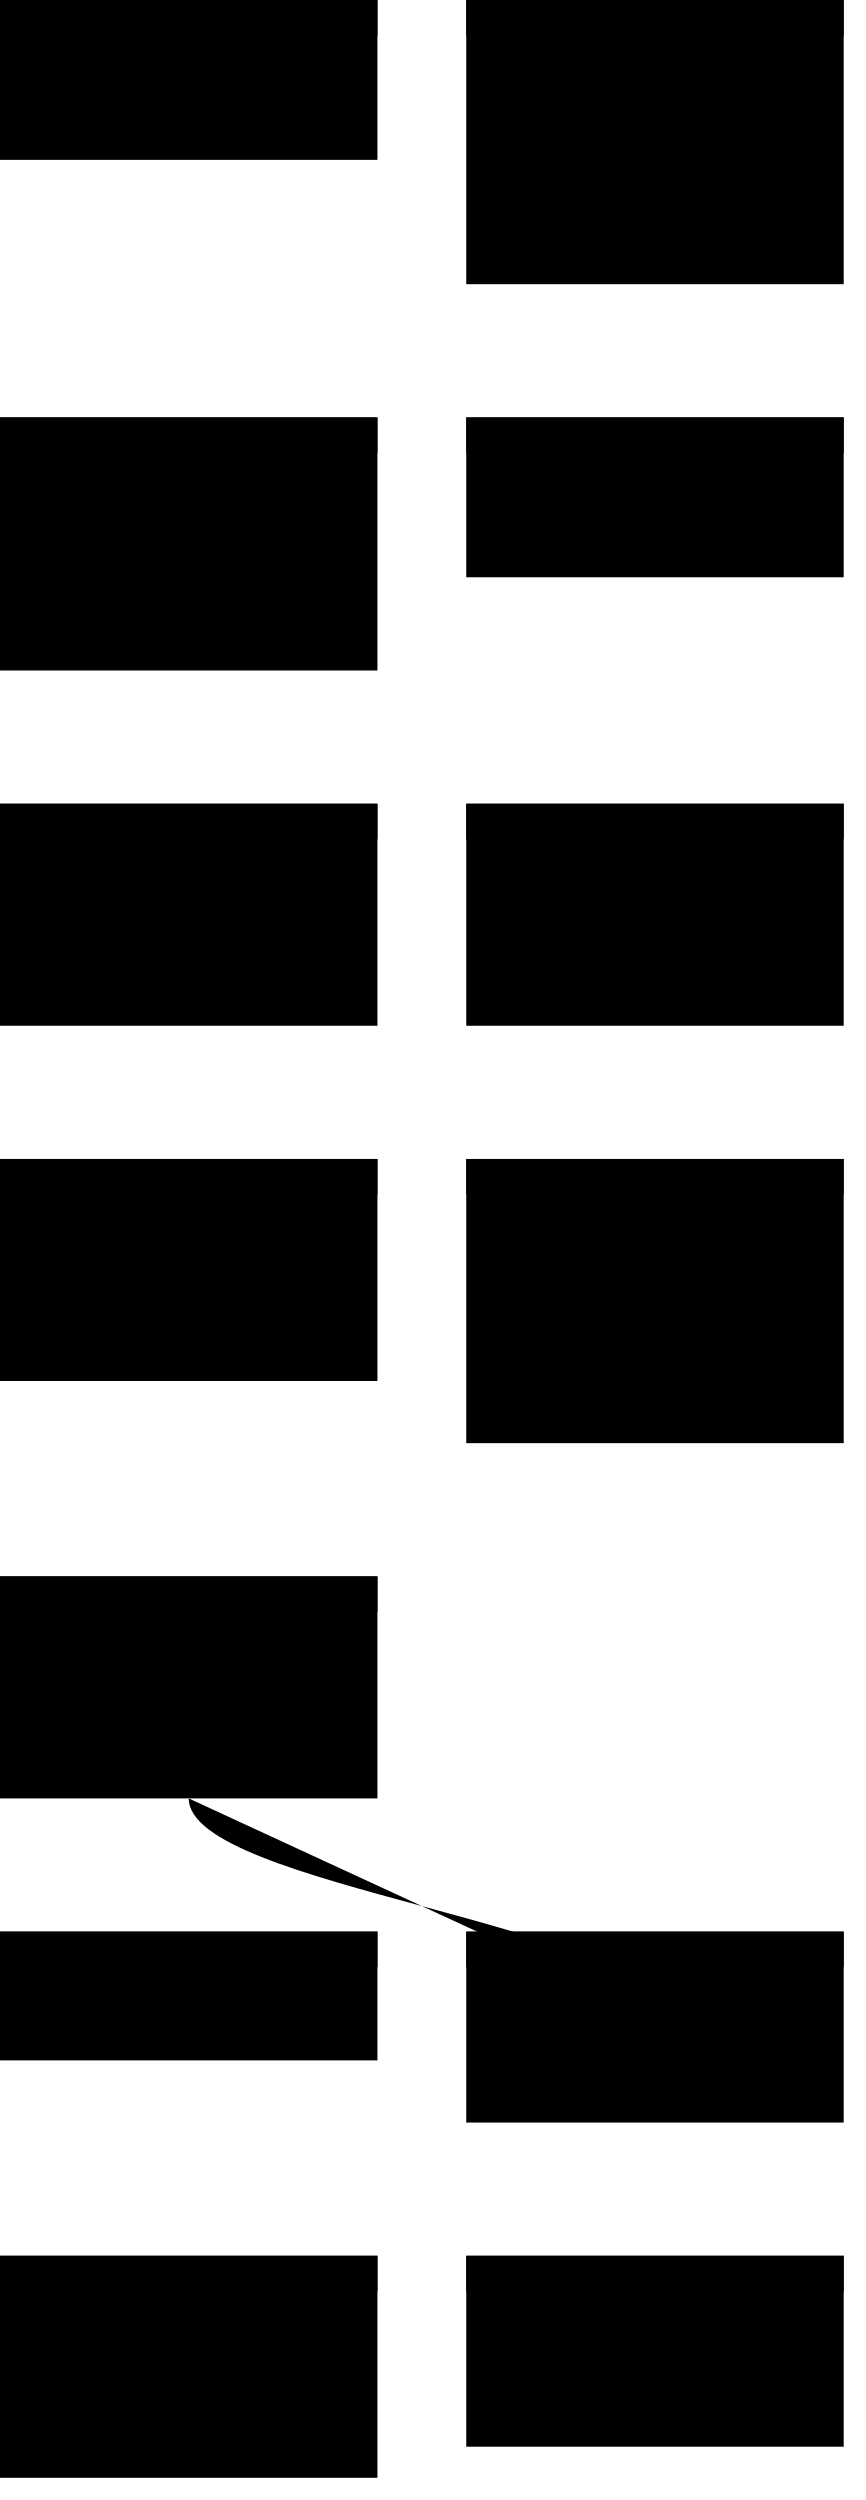
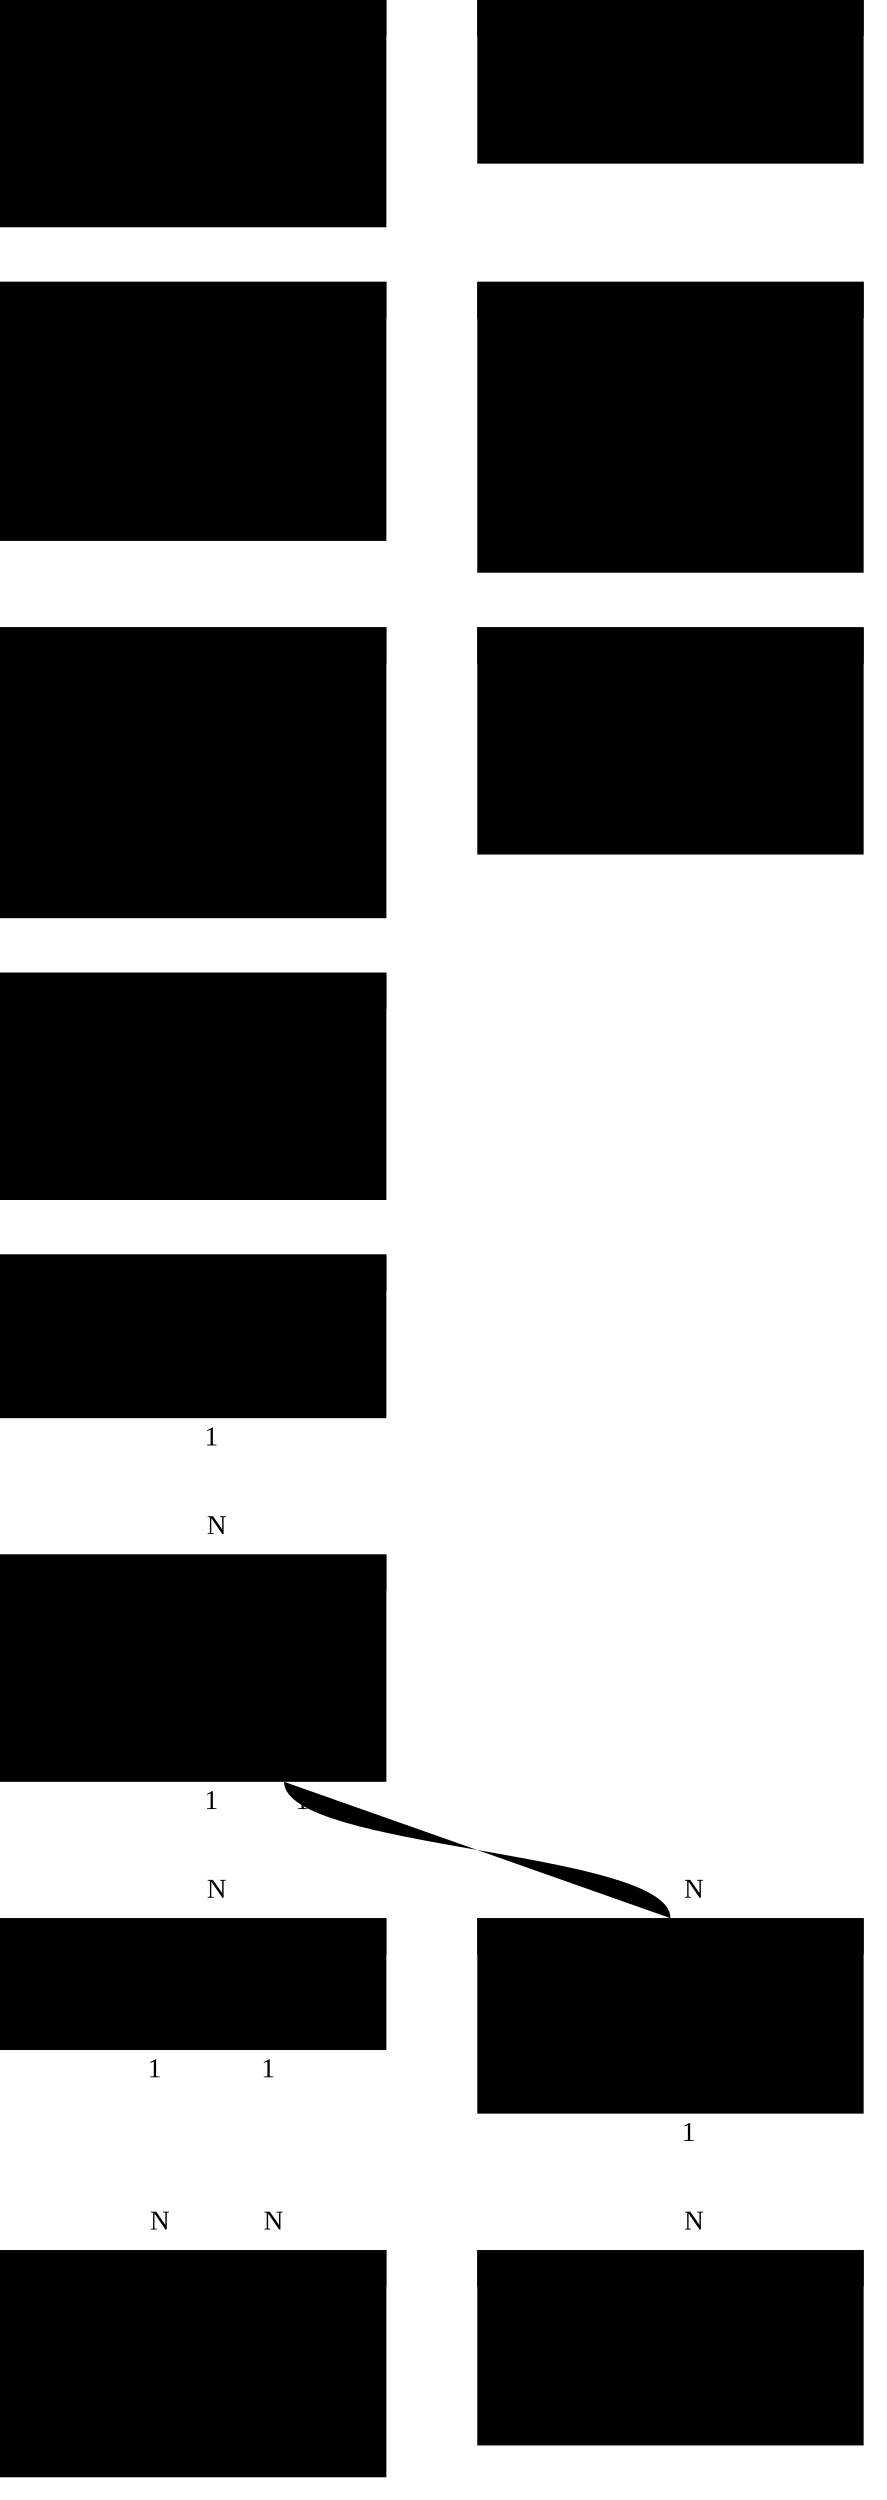
- <svg xmlns="http://www.w3.org/2000/svg" viewBox="0 0 390 1126" width="390" height="1126">
-   <path class="fk" data-from="bank_account.person_id" data-to="person" d="M85 907 C85 867 85 850 85 810" />
-   <path class="fk" data-from="bank_transaction.counterparty_id" data-to="bank_account" d="M85 1067 C85 1027 85 968 85 928" />
-   <path class="fk" data-from="bank_transaction.account_id" data-to="bank_account" d="M85 1053 C85 1013 85 968 85 928" />
-   <path class="fk" data-from="luggage.ticket_id" data-to="train_ticket" d="M295 1053 C295 1013 295 996 295 956" />
-   <path class="fk" data-from="person.address_id" data-to="address" d="M85 803 C85 763 85 112 85 72" />
-   <path class="fk" data-from="train_ticket.person_id" data-to="person" d="M295 907 C295 867 85 850 85 810" />
-   <g class="table" data-table="address" transform="translate(0,0)">
+ <svg xmlns="http://www.w3.org/2000/svg" viewBox="0 0 390 1100" width="390" height="1100">
+   <defs>
+     <symbol id="erd-key" viewBox="0 0 16 10">
+       <circle cx="4" cy="5" r="2.8" />
+       <path d="M7 5H15M12 5V8M14.5 5V7.5" />
+     </symbol>
+   </defs>
+   <g class="fk" data-from="bank_account.person_id" data-to="person">
+     <path d="M85 784 V784 C85 814 85 814 85 844" />
+     <path d="M79 789 H91" />
+     <text x="90" y="796">1</text>
+     <path d="M85 835 L79 844 M85 835 L91 844 M85 835 V844" />
+     <text x="91" y="835">N</text>
+   </g>
+   <g class="fk" data-from="bank_transaction.counterparty_id" data-to="bank_account">
+     <path d="M60 902 V930 C60 960 60 960 60 990" />
+     <path d="M54 907 H66" />
+     <text x="65" y="914">1</text>
+     <path d="M60 981 L54 990 M60 981 L66 990 M60 981 V990" />
+     <text x="66" y="981">N</text>
+   </g>
+   <g class="fk" data-from="bank_transaction.account_id" data-to="bank_account">
+     <path d="M110 902 V930 C110 960 110 960 110 990" />
+     <path d="M104 907 H116" />
+     <text x="115" y="914">1</text>
+     <path d="M110 981 L104 990 M110 981 L116 990 M110 981 V990" />
+     <text x="116" y="981">N</text>
+   </g>
+   <g class="fk" data-from="luggage.ticket_id" data-to="train_ticket">
+     <path d="M295 930 V930 C295 960 295 960 295 990" />
+     <path d="M289 935 H301" />
+     <text x="300" y="942">1</text>
+     <path d="M295 981 L289 990 M295 981 L301 990 M295 981 V990" />
+     <text x="301" y="981">N</text>
+   </g>
+   <g class="fk" data-from="person.address_id" data-to="address">
+     <path d="M85 624 V624 C85 654 85 654 85 684" />
+     <path d="M79 629 H91" />
+     <text x="90" y="636">1</text>
+     <path d="M85 675 L79 684 M85 675 L91 684 M85 675 V684" />
+     <text x="91" y="675">N</text>
+   </g>
+   <g class="fk" data-from="train_ticket.person_id" data-to="person">
+     <path d="M125 784 V784 C125 814 295 814 295 844" />
+     <path d="M119 789 H131" />
+     <text x="130" y="796">1</text>
+     <path d="M295 835 L289 844 M295 835 L301 844 M295 835 V844" />
+     <text x="301" y="835">N</text>
+   </g>
+   <g class="table" data-table="address" transform="translate(0,552)">
    <rect width="170" height="72" />
    <rect class="head" width="170" height="16" />
    <text class="tname" x="6" y="12">address</text>
-     <text class="col" x="6" y="27">*id</text>
-     <text class="col" x="6" y="41">number</text>
-     <text class="col" x="6" y="55">street</text>
-     <text class="col" x="6" y="69">arrondissement</text>
-   </g>
-   <g class="table" data-table="bank_account" transform="translate(0,870)">
+     <use href="#erd-key" class="key pk" x="4" y="19" width="14" height="9" />
+     <text class="col" x="21" y="27">id</text>
+     <text class="col" x="21" y="41">number</text>
+     <text class="col" x="21" y="55">street</text>
+     <text class="col" x="21" y="69">arrondissement</text>
+   </g>
+   <g class="table" data-table="bank_account" transform="translate(0,844)">
    <rect width="170" height="58" />
    <rect class="head" width="170" height="16" />
    <text class="tname" x="6" y="12">bank_account</text>
-     <text class="col" x="6" y="27">*id</text>
-     <text class="col" x="6" y="41">person_id -&gt; person</text>
-     <text class="col" x="6" y="55">bank</text>
-   </g>
-   <g class="table" data-table="bank_transaction" transform="translate(0,1016)">
+     <use href="#erd-key" class="key pk" x="4" y="19" width="14" height="9" />
+     <text class="col" x="21" y="27">id</text>
+     <use href="#erd-key" class="key fk" x="4" y="33" width="14" height="9" />
+     <text class="col" x="21" y="41">person_id</text>
+     <text class="col" x="21" y="55">bank</text>
+   </g>
+   <g class="table" data-table="bank_transaction" transform="translate(0,990)">
    <rect width="170" height="100" />
    <rect class="head" width="170" height="16" />
    <text class="tname" x="6" y="12">bank_transaction</text>
-     <text class="col" x="6" y="27">*id</text>
-     <text class="col" x="6" y="41">account_id -&gt; bank_account</text>
-     <text class="col" x="6" y="55">counterparty_id -&gt; bank_account</text>
-     <text class="col" x="6" y="69">date</text>
-     <text class="col" x="6" y="83">amount</text>
-     <text class="col" x="6" y="97">type</text>
-   </g>
-   <g class="table" data-table="cab_ride" transform="translate(210,0)">
+     <use href="#erd-key" class="key pk" x="4" y="19" width="14" height="9" />
+     <text class="col" x="21" y="27">id</text>
+     <use href="#erd-key" class="key fk" x="4" y="33" width="14" height="9" />
+     <text class="col" x="21" y="41">account_id</text>
+     <use href="#erd-key" class="key fk" x="4" y="47" width="14" height="9" />
+     <text class="col" x="21" y="55">counterparty_id</text>
+     <text class="col" x="21" y="69">date</text>
+     <text class="col" x="21" y="83">amount</text>
+     <text class="col" x="21" y="97">type</text>
+   </g>
+   <g class="table" data-table="cab_ride" transform="translate(210,124)">
    <rect width="170" height="128" />
    <rect class="head" width="170" height="16" />
    <text class="tname" x="6" y="12">cab_ride</text>
-     <text class="col" x="6" y="27">*id</text>
-     <text class="col" x="6" y="41">plate</text>
-     <text class="col" x="6" y="55">date</text>
-     <text class="col" x="6" y="69">time</text>
-     <text class="col" x="6" y="83">pickup</text>
-     <text class="col" x="6" y="97">dropoff</text>
-     <text class="col" x="6" y="111">fare</text>
-     <text class="col" x="6" y="125">currency</text>
-   </g>
-   <g class="table" data-table="hotel_register" transform="translate(0,188)">
+     <use href="#erd-key" class="key pk" x="4" y="19" width="14" height="9" />
+     <text class="col" x="21" y="27">id</text>
+     <text class="col" x="21" y="41">plate</text>
+     <text class="col" x="21" y="55">date</text>
+     <text class="col" x="21" y="69">time</text>
+     <text class="col" x="21" y="83">pickup</text>
+     <text class="col" x="21" y="97">dropoff</text>
+     <text class="col" x="21" y="111">fare</text>
+     <text class="col" x="21" y="125">currency</text>
+   </g>
+   <g class="table" data-table="hotel_register" transform="translate(0,124)">
    <rect width="170" height="114" />
    <rect class="head" width="170" height="16" />
    <text class="tname" x="6" y="12">hotel_register</text>
-     <text class="col" x="6" y="27">*id</text>
-     <text class="col" x="6" y="41">guest_name</text>
-     <text class="col" x="6" y="55">suite</text>
-     <text class="col" x="6" y="69">floor</text>
-     <text class="col" x="6" y="83">price</text>
-     <text class="col" x="6" y="97">checkin</text>
-     <text class="col" x="6" y="111">checkout</text>
-   </g>
-   <g class="table" data-table="interview" transform="translate(210,188)">
+     <use href="#erd-key" class="key pk" x="4" y="19" width="14" height="9" />
+     <text class="col" x="21" y="27">id</text>
+     <text class="col" x="21" y="41">guest_name</text>
+     <text class="col" x="21" y="55">suite</text>
+     <text class="col" x="21" y="69">floor</text>
+     <text class="col" x="21" y="83">price</text>
+     <text class="col" x="21" y="97">checkin</text>
+     <text class="col" x="21" y="111">checkout</text>
+   </g>
+   <g class="table" data-table="interview" transform="translate(210,0)">
    <rect width="170" height="72" />
    <rect class="head" width="170" height="16" />
    <text class="tname" x="6" y="12">interview</text>
-     <text class="col" x="6" y="27">*id</text>
-     <text class="col" x="6" y="41">person_name</text>
-     <text class="col" x="6" y="55">date</text>
-     <text class="col" x="6" y="69">transcript</text>
-   </g>
-   <g class="table" data-table="lift_log" transform="translate(0,362)">
+     <use href="#erd-key" class="key pk" x="4" y="19" width="14" height="9" />
+     <text class="col" x="21" y="27">id</text>
+     <text class="col" x="21" y="41">person_name</text>
+     <text class="col" x="21" y="55">date</text>
+     <text class="col" x="21" y="69">transcript</text>
+   </g>
+   <g class="table" data-table="lift_log" transform="translate(0,428)">
    <rect width="170" height="100" />
    <rect class="head" width="170" height="16" />
    <text class="tname" x="6" y="12">lift_log</text>
-     <text class="col" x="6" y="27">*id</text>
-     <text class="col" x="6" y="41">date</text>
-     <text class="col" x="6" y="55">time</text>
-     <text class="col" x="6" y="69">floor</text>
-     <text class="col" x="6" y="83">suite</text>
-     <text class="col" x="6" y="97">direction</text>
-   </g>
-   <g class="table" data-table="luggage" transform="translate(210,1016)">
+     <use href="#erd-key" class="key pk" x="4" y="19" width="14" height="9" />
+     <text class="col" x="21" y="27">id</text>
+     <text class="col" x="21" y="41">date</text>
+     <text class="col" x="21" y="55">time</text>
+     <text class="col" x="21" y="69">floor</text>
+     <text class="col" x="21" y="83">suite</text>
+     <text class="col" x="21" y="97">direction</text>
+   </g>
+   <g class="table" data-table="luggage" transform="translate(210,990)">
    <rect width="170" height="86" />
    <rect class="head" width="170" height="16" />
    <text class="tname" x="6" y="12">luggage</text>
-     <text class="col" x="6" y="27">*id</text>
-     <text class="col" x="6" y="41">ticket_id -&gt; train_ticket</text>
-     <text class="col" x="6" y="55">trunk_no</text>
-     <text class="col" x="6" y="69">owner_name</text>
-     <text class="col" x="6" y="83">weight_kg</text>
-   </g>
-   <g class="table" data-table="person" transform="translate(0,710)">
+     <use href="#erd-key" class="key pk" x="4" y="19" width="14" height="9" />
+     <text class="col" x="21" y="27">id</text>
+     <use href="#erd-key" class="key fk" x="4" y="33" width="14" height="9" />
+     <text class="col" x="21" y="41">ticket_id</text>
+     <text class="col" x="21" y="55">trunk_no</text>
+     <text class="col" x="21" y="69">owner_name</text>
+     <text class="col" x="21" y="83">weight_kg</text>
+   </g>
+   <g class="table" data-table="person" transform="translate(0,684)">
    <rect width="170" height="100" />
    <rect class="head" width="170" height="16" />
    <text class="tname" x="6" y="12">person</text>
-     <text class="col" x="6" y="27">*id</text>
-     <text class="col" x="6" y="41">name</text>
-     <text class="col" x="6" y="55">nationality</text>
-     <text class="col" x="6" y="69">born_year</text>
-     <text class="col" x="6" y="83">occupation</text>
-     <text class="col" x="6" y="97">address_id -&gt; address</text>
-   </g>
-   <g class="table" data-table="police_report" transform="translate(210,362)">
+     <use href="#erd-key" class="key pk" x="4" y="19" width="14" height="9" />
+     <text class="col" x="21" y="27">id</text>
+     <text class="col" x="21" y="41">name</text>
+     <text class="col" x="21" y="55">nationality</text>
+     <text class="col" x="21" y="69">born_year</text>
+     <text class="col" x="21" y="83">occupation</text>
+     <use href="#erd-key" class="key fk" x="4" y="89" width="14" height="9" />
+     <text class="col" x="21" y="97">address_id</text>
+   </g>
+   <g class="table" data-table="police_report" transform="translate(0,0)">
    <rect width="170" height="100" />
    <rect class="head" width="170" height="16" />
    <text class="tname" x="6" y="12">police_report</text>
-     <text class="col" x="6" y="27">*id</text>
-     <text class="col" x="6" y="41">date</text>
-     <text class="col" x="6" y="55">city</text>
-     <text class="col" x="6" y="69">place</text>
-     <text class="col" x="6" y="83">type</text>
-     <text class="col" x="6" y="97">description</text>
-   </g>
-   <g class="table" data-table="room_service" transform="translate(0,522)">
+     <use href="#erd-key" class="key pk" x="4" y="19" width="14" height="9" />
+     <text class="col" x="21" y="27">id</text>
+     <text class="col" x="21" y="41">date</text>
+     <text class="col" x="21" y="55">city</text>
+     <text class="col" x="21" y="69">place</text>
+     <text class="col" x="21" y="83">type</text>
+     <text class="col" x="21" y="97">description</text>
+   </g>
+   <g class="table" data-table="room_service" transform="translate(210,276)">
    <rect width="170" height="100" />
    <rect class="head" width="170" height="16" />
    <text class="tname" x="6" y="12">room_service</text>
-     <text class="col" x="6" y="27">*id</text>
-     <text class="col" x="6" y="41">suite</text>
-     <text class="col" x="6" y="55">date</text>
-     <text class="col" x="6" y="69">time</text>
-     <text class="col" x="6" y="83">item</text>
-     <text class="col" x="6" y="97">amount</text>
-   </g>
-   <g class="table" data-table="telegram" transform="translate(210,522)">
+     <use href="#erd-key" class="key pk" x="4" y="19" width="14" height="9" />
+     <text class="col" x="21" y="27">id</text>
+     <text class="col" x="21" y="41">suite</text>
+     <text class="col" x="21" y="55">date</text>
+     <text class="col" x="21" y="69">time</text>
+     <text class="col" x="21" y="83">item</text>
+     <text class="col" x="21" y="97">amount</text>
+   </g>
+   <g class="table" data-table="telegram" transform="translate(0,276)">
    <rect width="170" height="128" />
    <rect class="head" width="170" height="16" />
    <text class="tname" x="6" y="12">telegram</text>
-     <text class="col" x="6" y="27">*id</text>
-     <text class="col" x="6" y="41">office</text>
-     <text class="col" x="6" y="55">date</text>
-     <text class="col" x="6" y="69">time</text>
-     <text class="col" x="6" y="83">sender</text>
-     <text class="col" x="6" y="97">recipient</text>
-     <text class="col" x="6" y="111">suite</text>
-     <text class="col" x="6" y="125">text</text>
-   </g>
-   <g class="table" data-table="train_ticket" transform="translate(210,870)">
+     <use href="#erd-key" class="key pk" x="4" y="19" width="14" height="9" />
+     <text class="col" x="21" y="27">id</text>
+     <text class="col" x="21" y="41">office</text>
+     <text class="col" x="21" y="55">date</text>
+     <text class="col" x="21" y="69">time</text>
+     <text class="col" x="21" y="83">sender</text>
+     <text class="col" x="21" y="97">recipient</text>
+     <text class="col" x="21" y="111">suite</text>
+     <text class="col" x="21" y="125">text</text>
+   </g>
+   <g class="table" data-table="train_ticket" transform="translate(210,844)">
    <rect width="170" height="86" />
    <rect class="head" width="170" height="16" />
    <text class="tname" x="6" y="12">train_ticket</text>
-     <text class="col" x="6" y="27">*id</text>
-     <text class="col" x="6" y="41">person_id -&gt; person</text>
-     <text class="col" x="6" y="55">date</text>
-     <text class="col" x="6" y="69">train</text>
-     <text class="col" x="6" y="83">destination</text>
+     <use href="#erd-key" class="key pk" x="4" y="19" width="14" height="9" />
+     <text class="col" x="21" y="27">id</text>
+     <use href="#erd-key" class="key fk" x="4" y="33" width="14" height="9" />
+     <text class="col" x="21" y="41">person_id</text>
+     <text class="col" x="21" y="55">date</text>
+     <text class="col" x="21" y="69">train</text>
+     <text class="col" x="21" y="83">destination</text>
  </g>
</svg>
